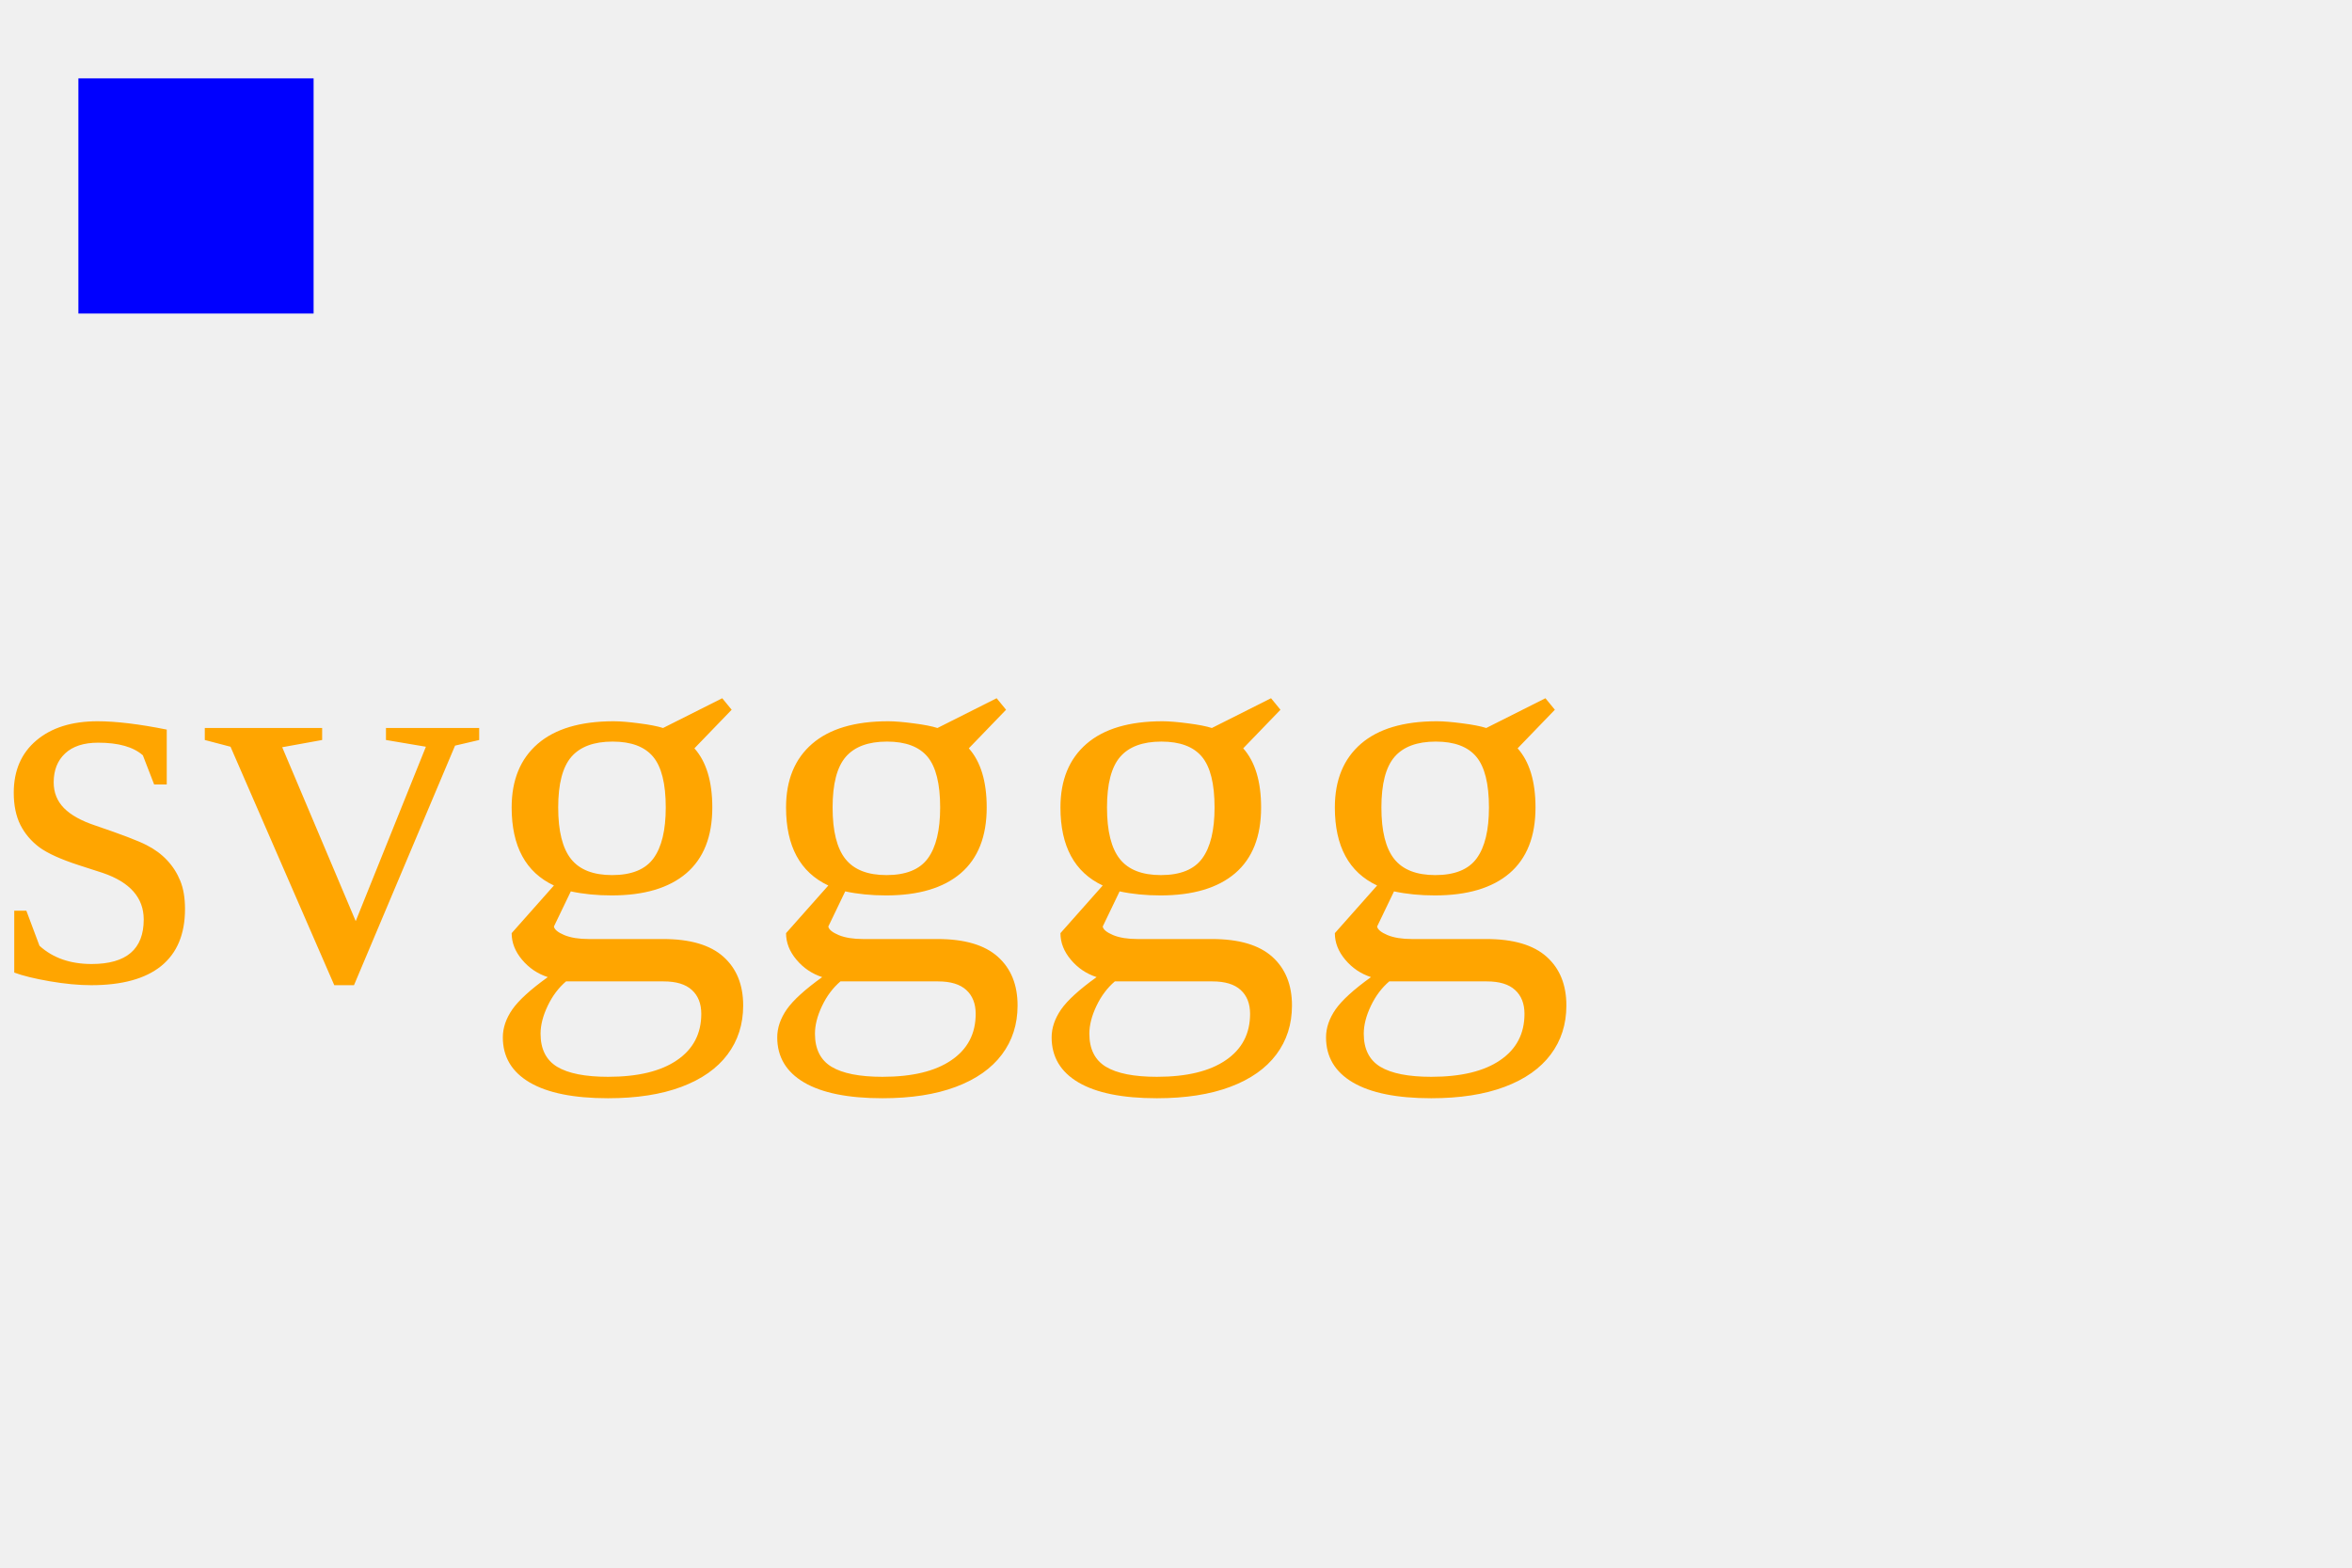
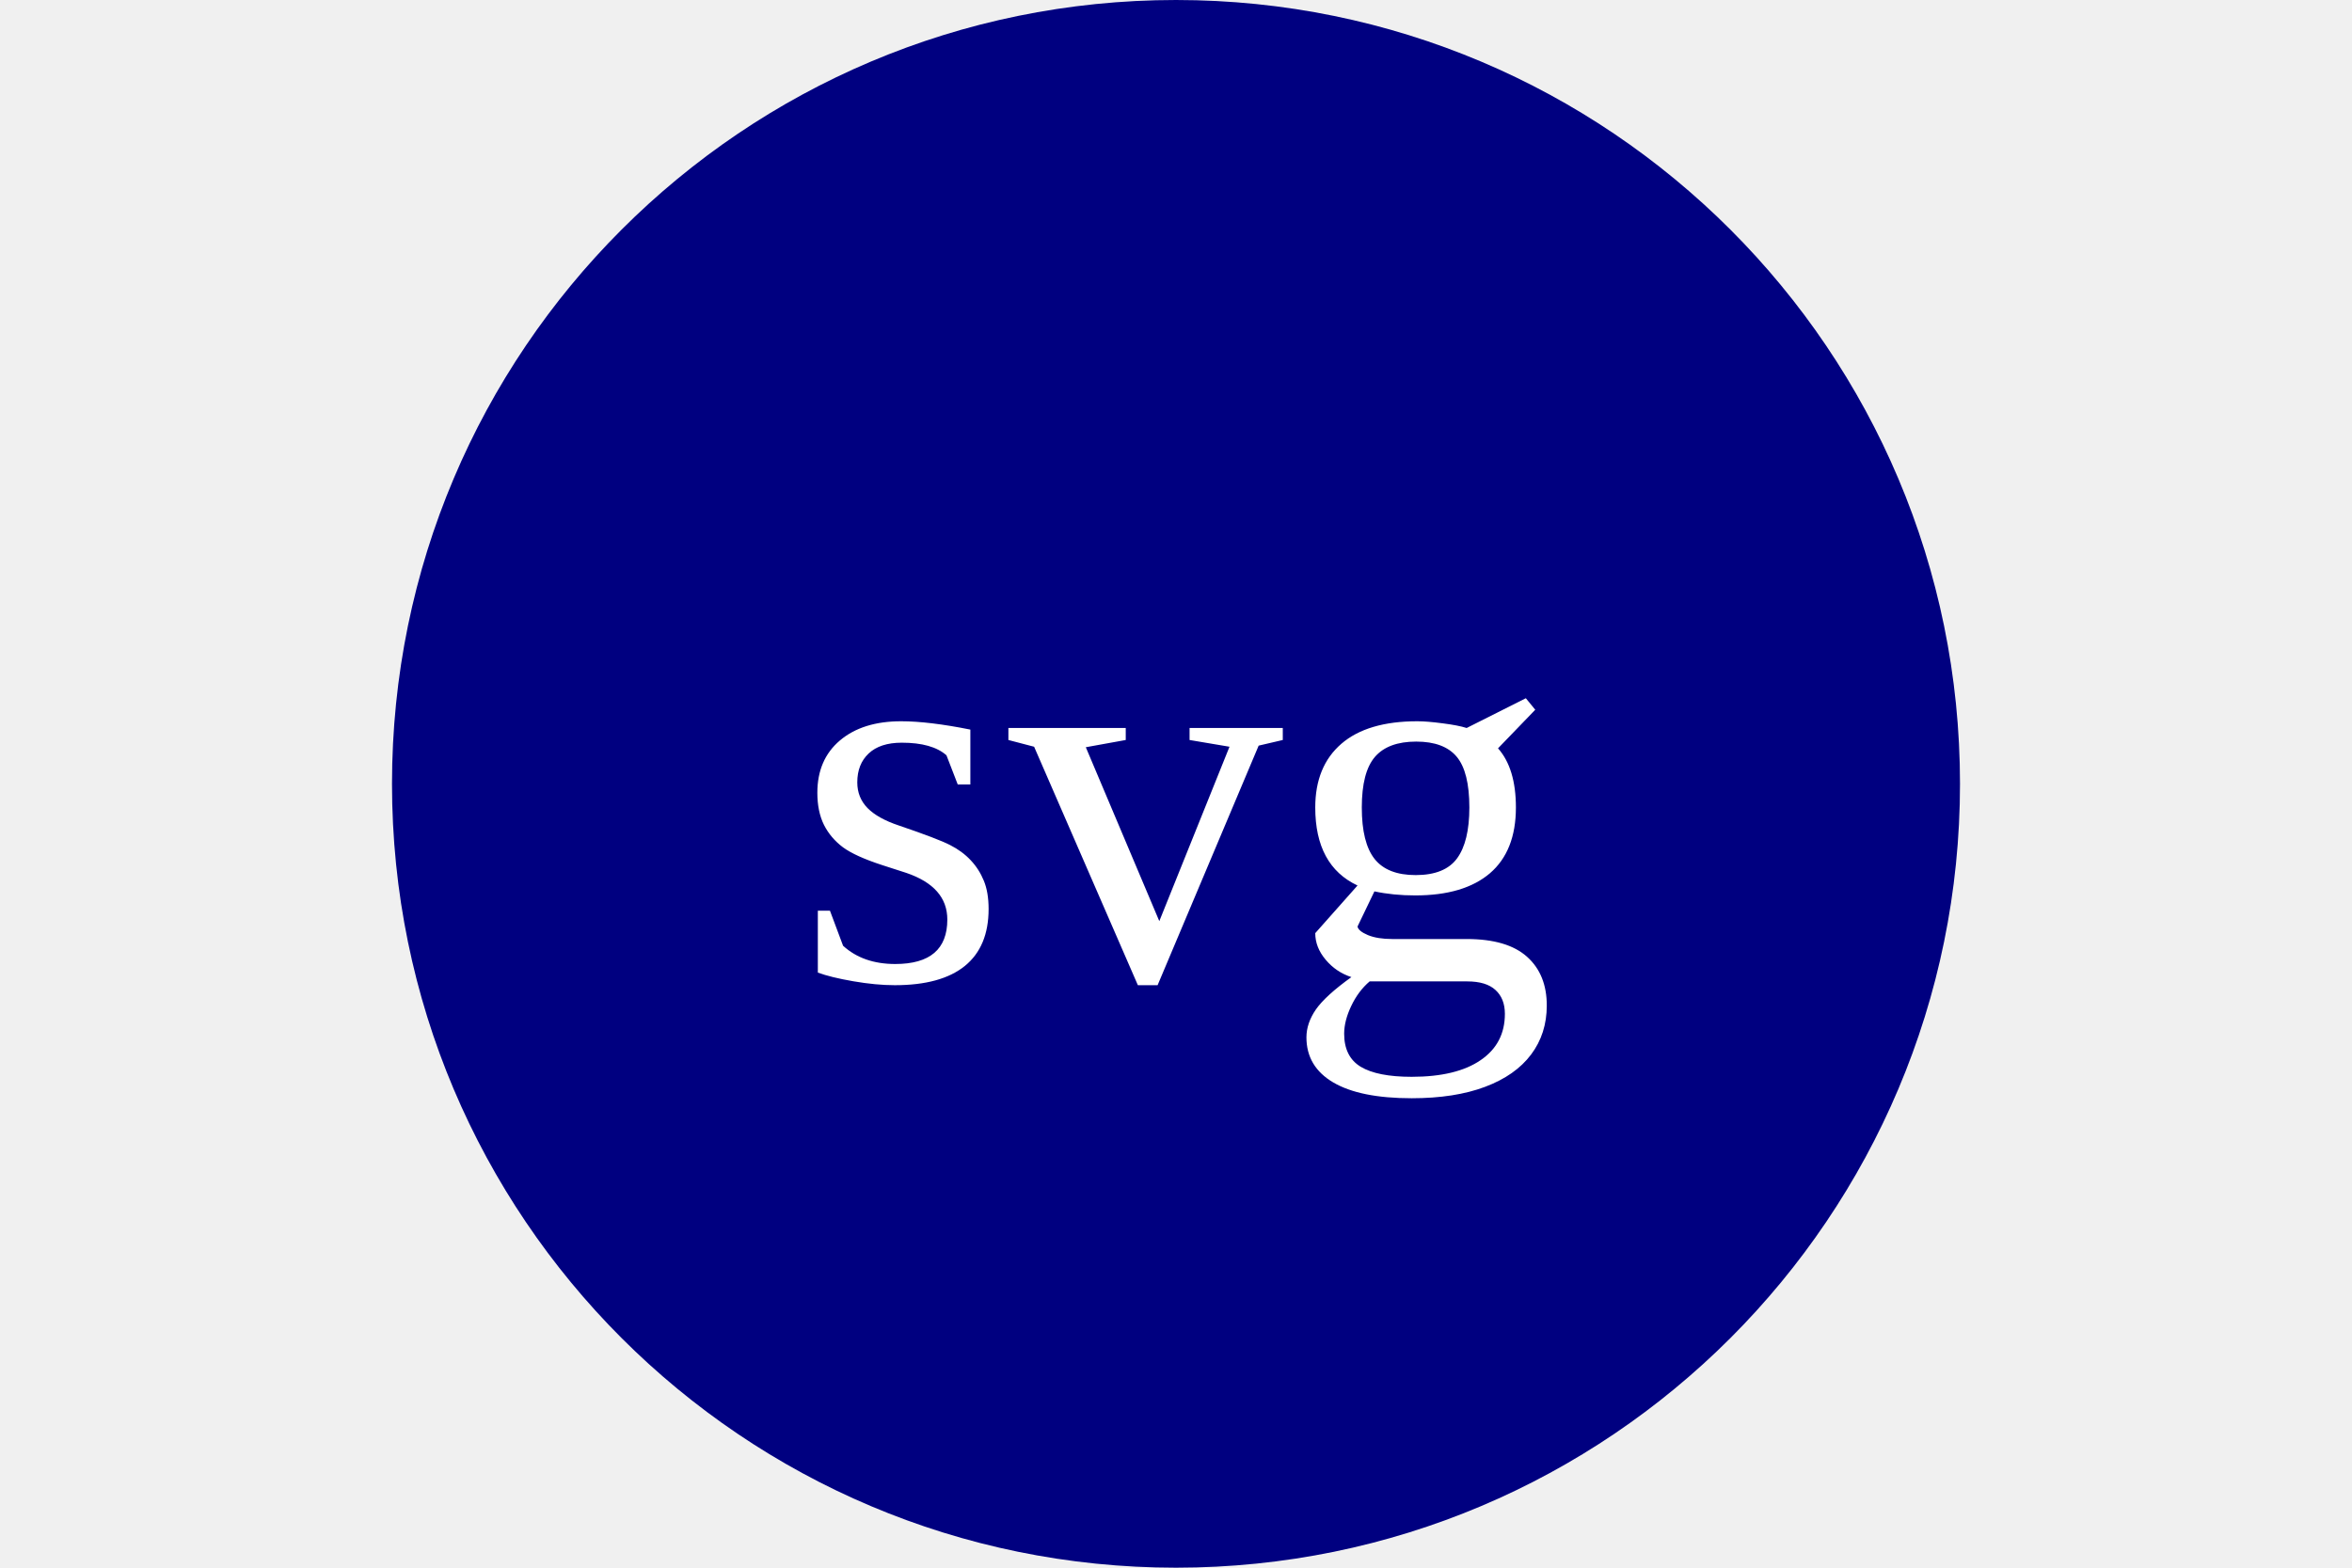
<svg xmlns="http://www.w3.org/2000/svg" version="1.1" width="300" height="200">
-   <rect x="10" y="10" width="30" height="30" fill="blue" />
-   <text x="100" y="125" font-size="70" text-anchor="middle" fill="orange">svgggg</text>
+   <circle cx="150" cy="100" r="100" width="200" height="200" fill="navy" />
+   <text x="150" y="125" font-size="70" text-anchor="middle" fill="white">svg</text>
</svg>
